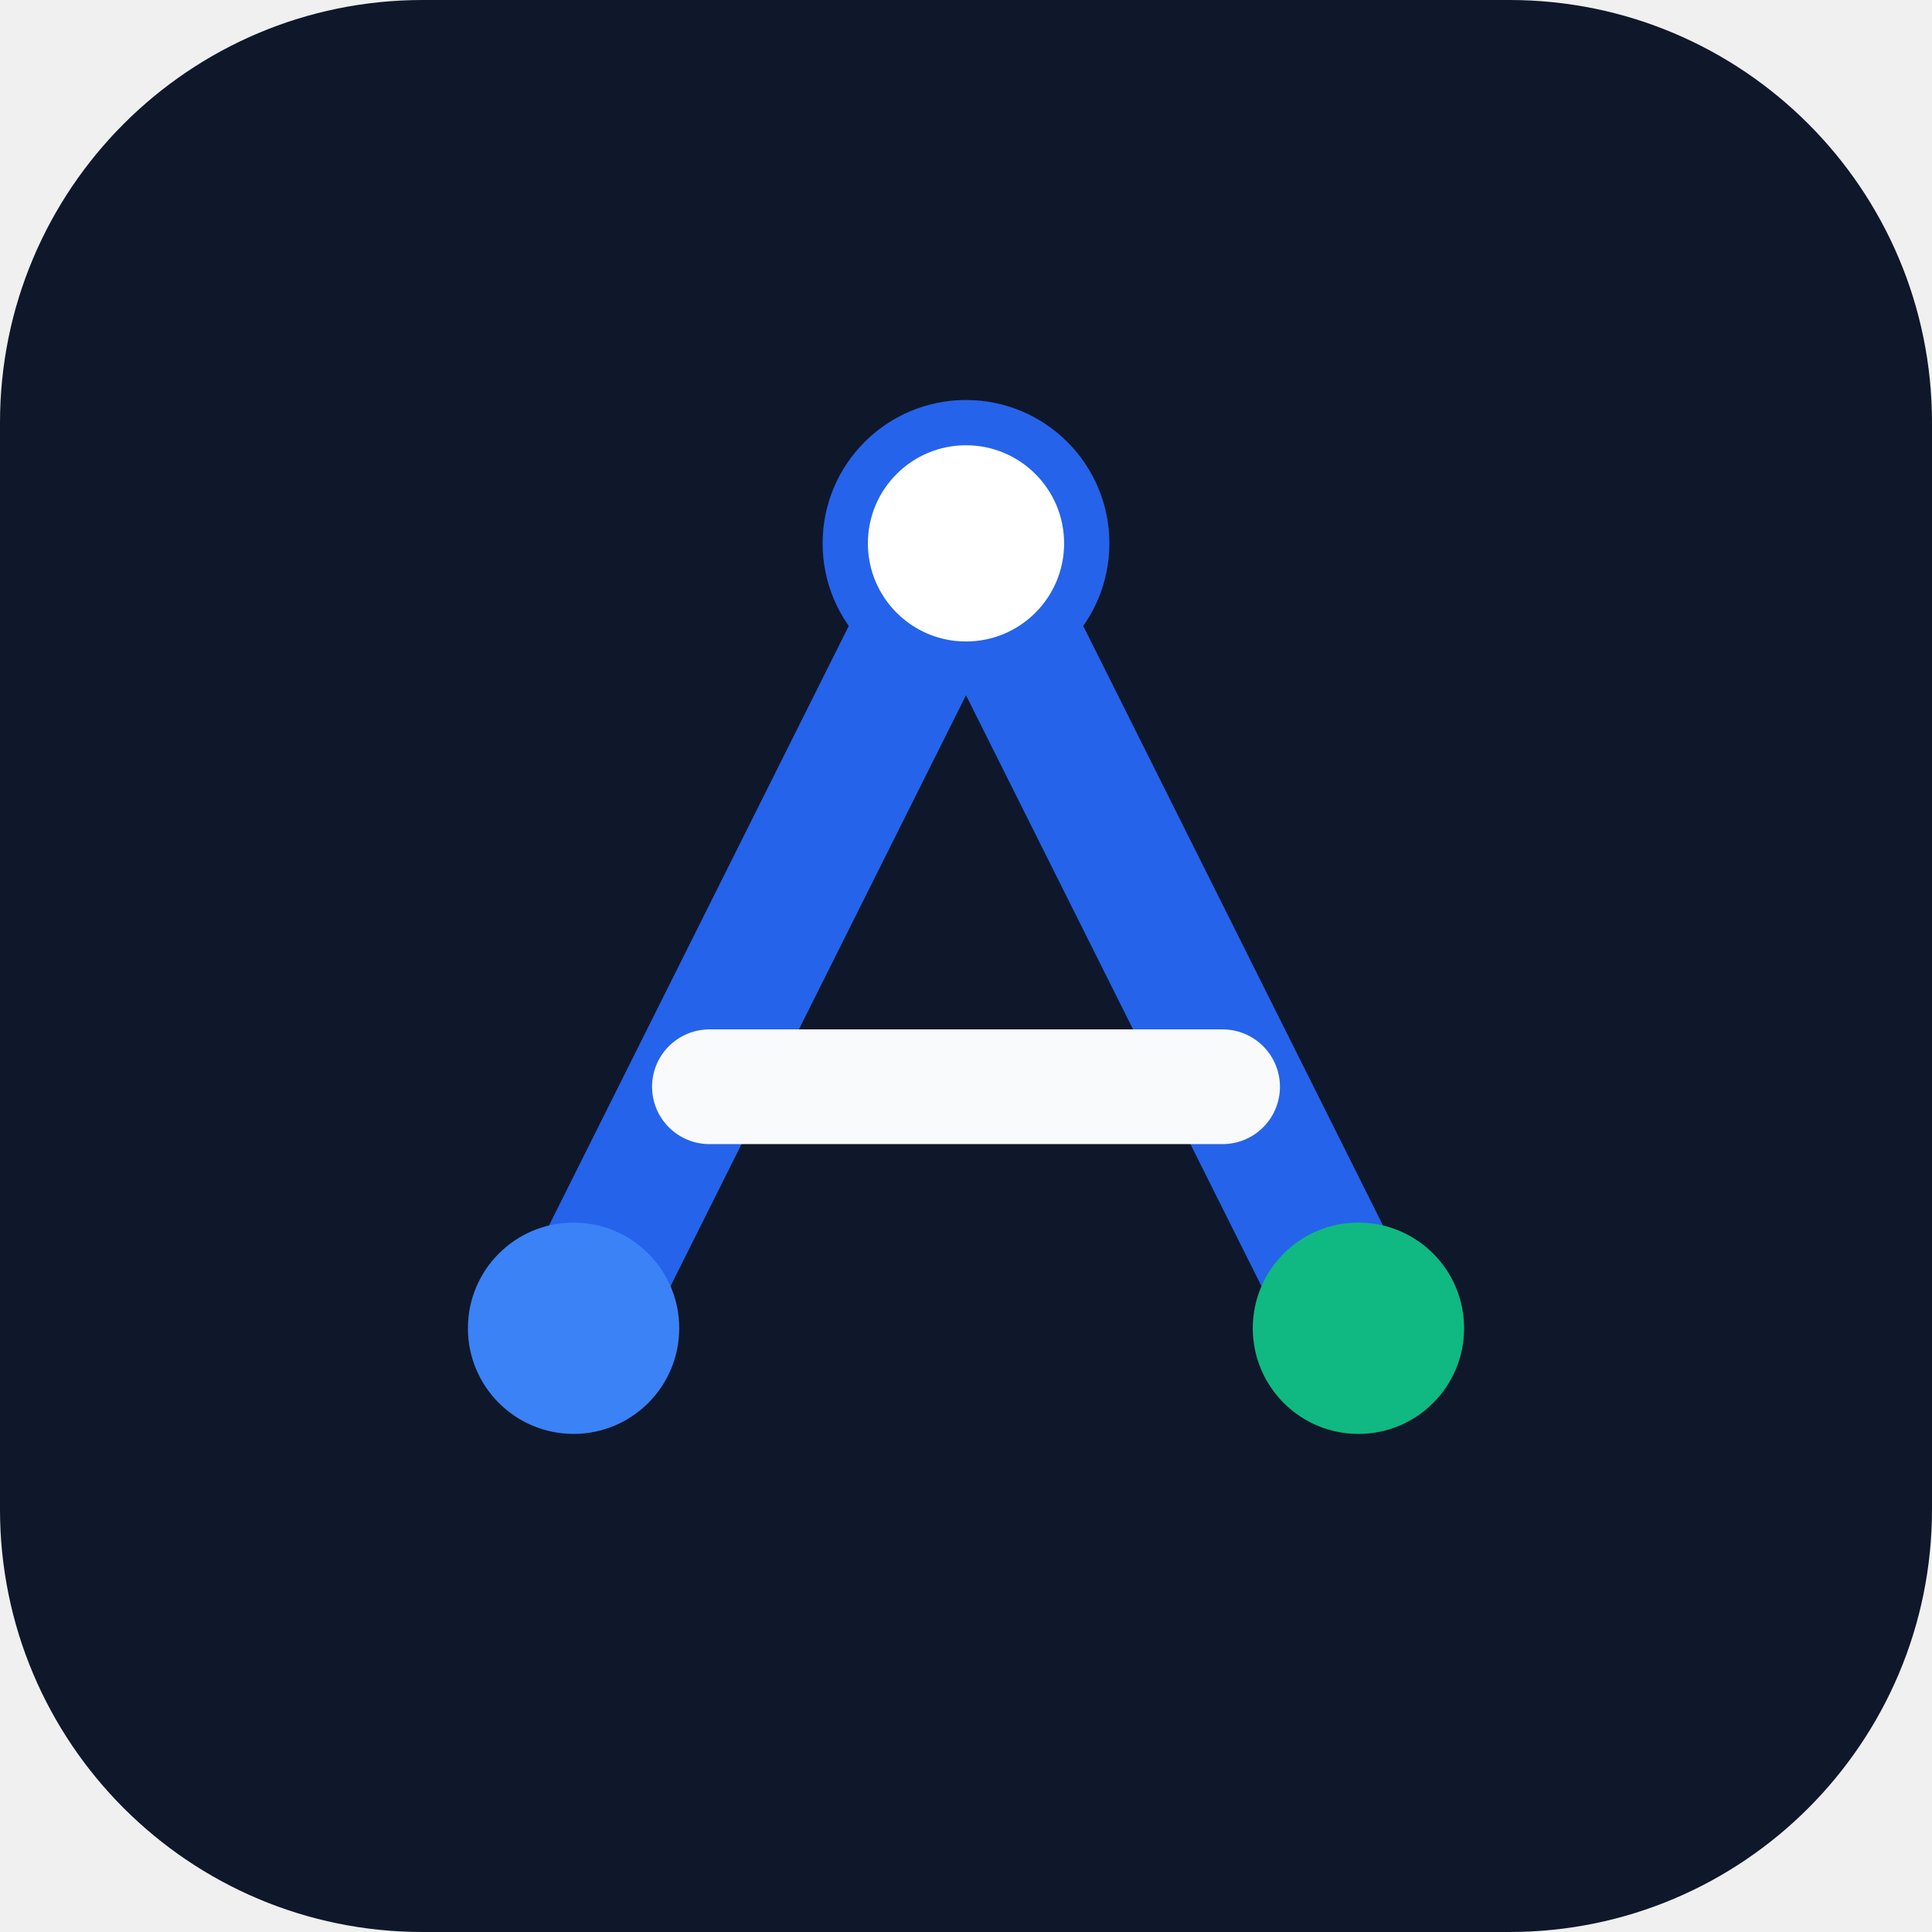
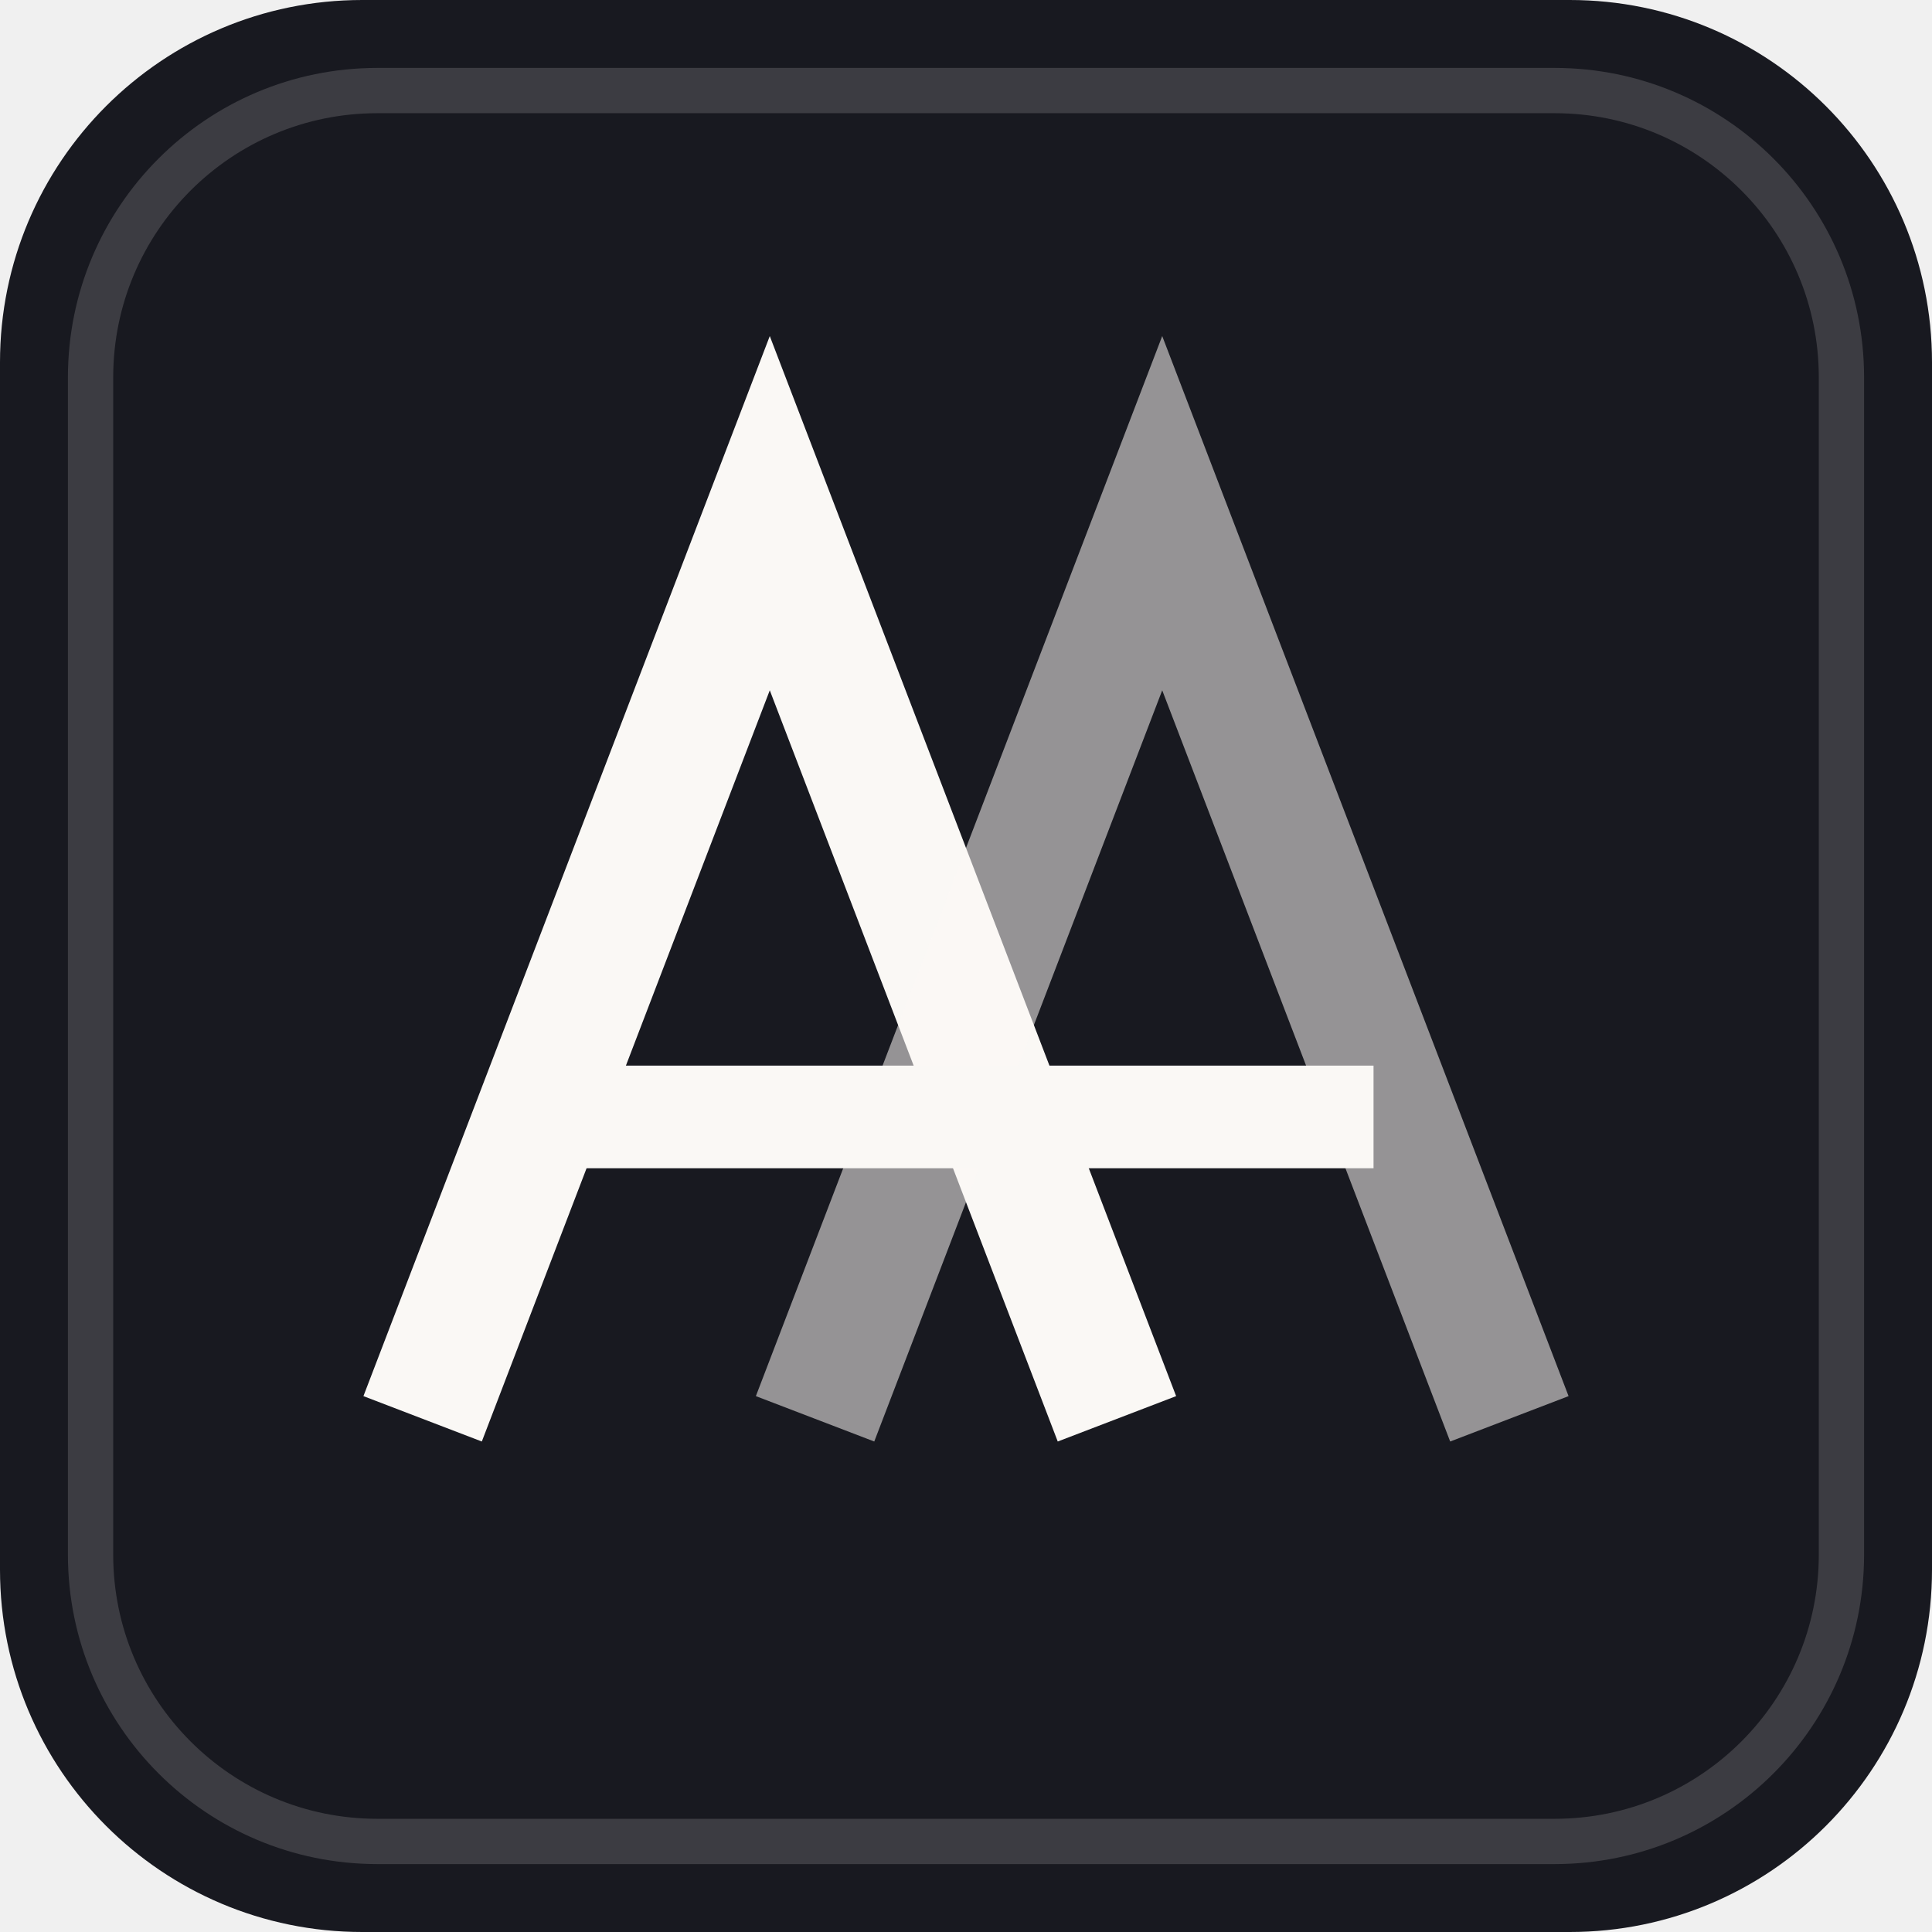
- <svg xmlns="http://www.w3.org/2000/svg" viewBox="0 0 64 64">
-   <rect width="64" height="64" rx="14" fill="#0F172A" />
-   <line x1="19" y1="44" x2="32" y2="18" stroke="#2563EB" stroke-width="4.5" stroke-linecap="round" />
-   <line x1="32" y1="18" x2="45" y2="44" stroke="#2563EB" stroke-width="4.5" stroke-linecap="round" />
-   <line x1="23.5" y1="36" x2="40.5" y2="36" stroke="#F8FAFC" stroke-width="3.8" stroke-linecap="round" />
-   <circle cx="32" cy="18" r="4" fill="#FFFFFF" stroke="#2563EB" stroke-width="1.5" />
-   <circle cx="19" cy="44" r="3.5" fill="#3B82F6" />
-   <circle cx="45" cy="44" r="3.5" fill="#10B981" />
+ <svg xmlns="http://www.w3.org/2000/svg" viewBox="0 0 64 64" fill="none">
+   <rect width="64" height="64" rx="12" fill="#181920" />
+   <rect x="3" y="3" width="58" height="58" rx="9.5" stroke="#FAF8F5" stroke-opacity="0.16" stroke-width="1.5" />
+   <path d="M14 47L25.5 17L37 47" stroke="#FAF8F5" stroke-width="4.2" stroke-linejoin="miter" />
+   <path d="M27 47L38.5 17L50 47" stroke="#FAF8F5" stroke-opacity="0.55" stroke-width="4.2" stroke-linejoin="miter" />
+   <line x1="18.5" y1="37" x2="45.5" y2="37" stroke="#FAF8F5" stroke-width="3.4" />
</svg>
